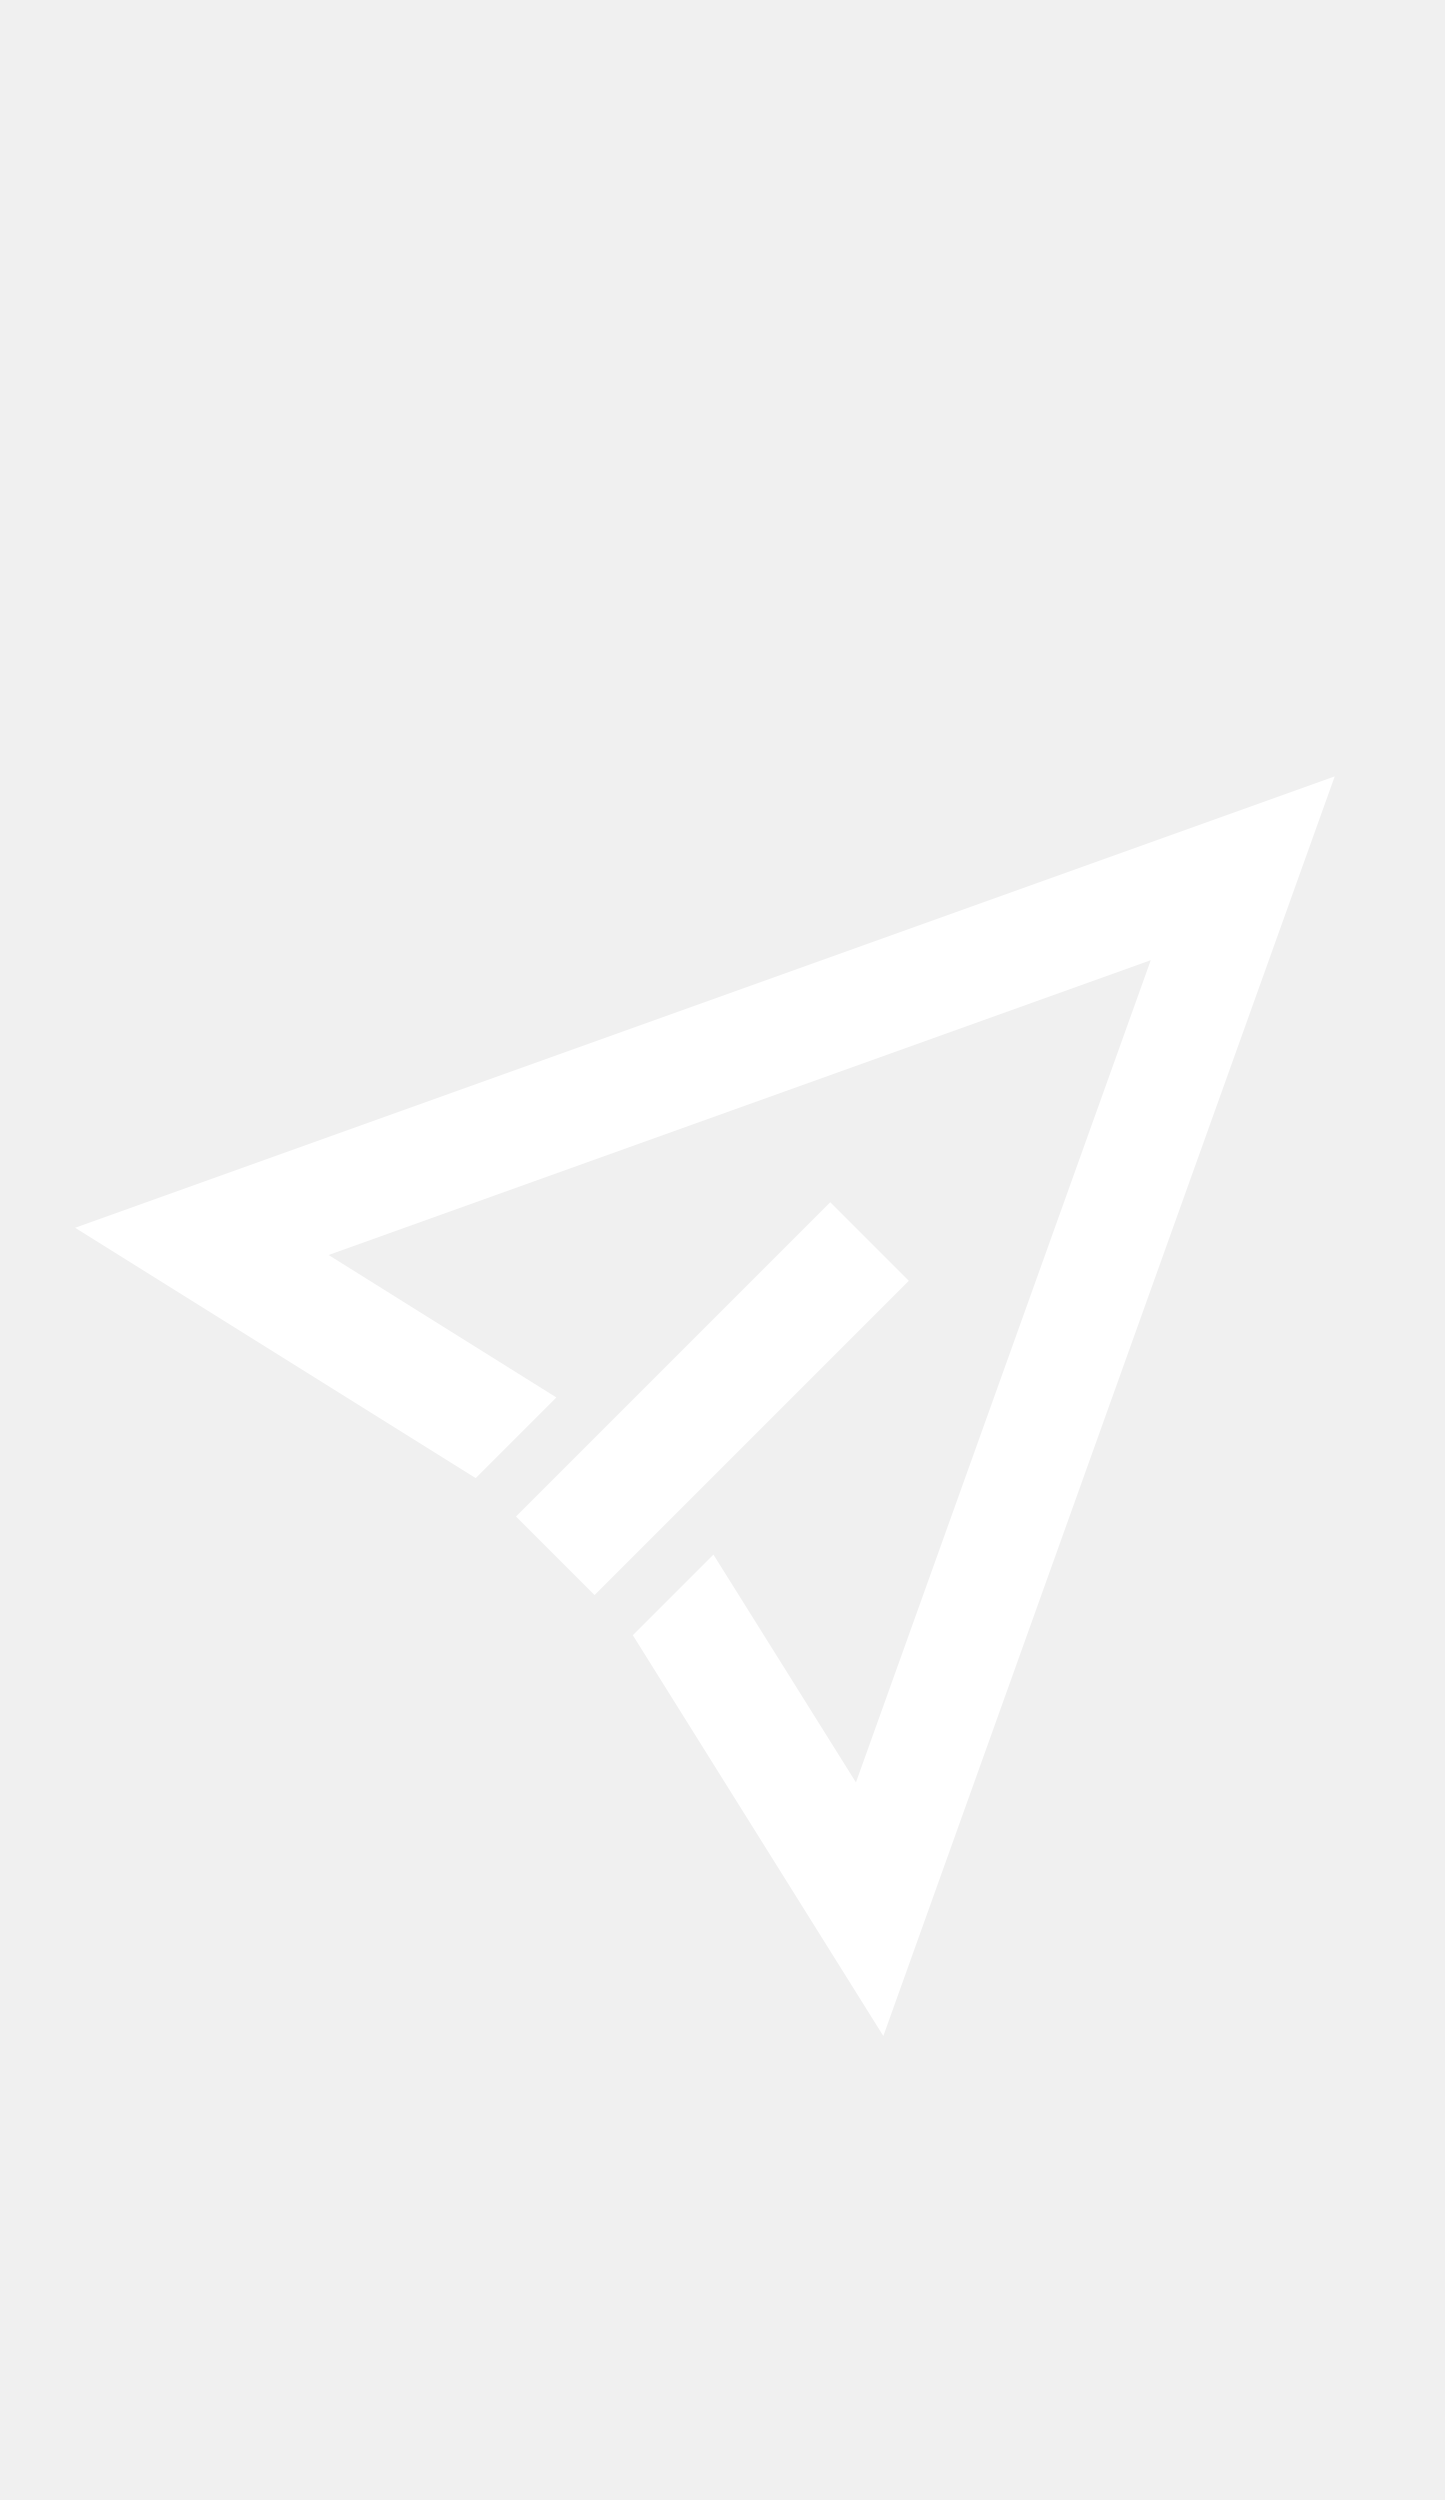
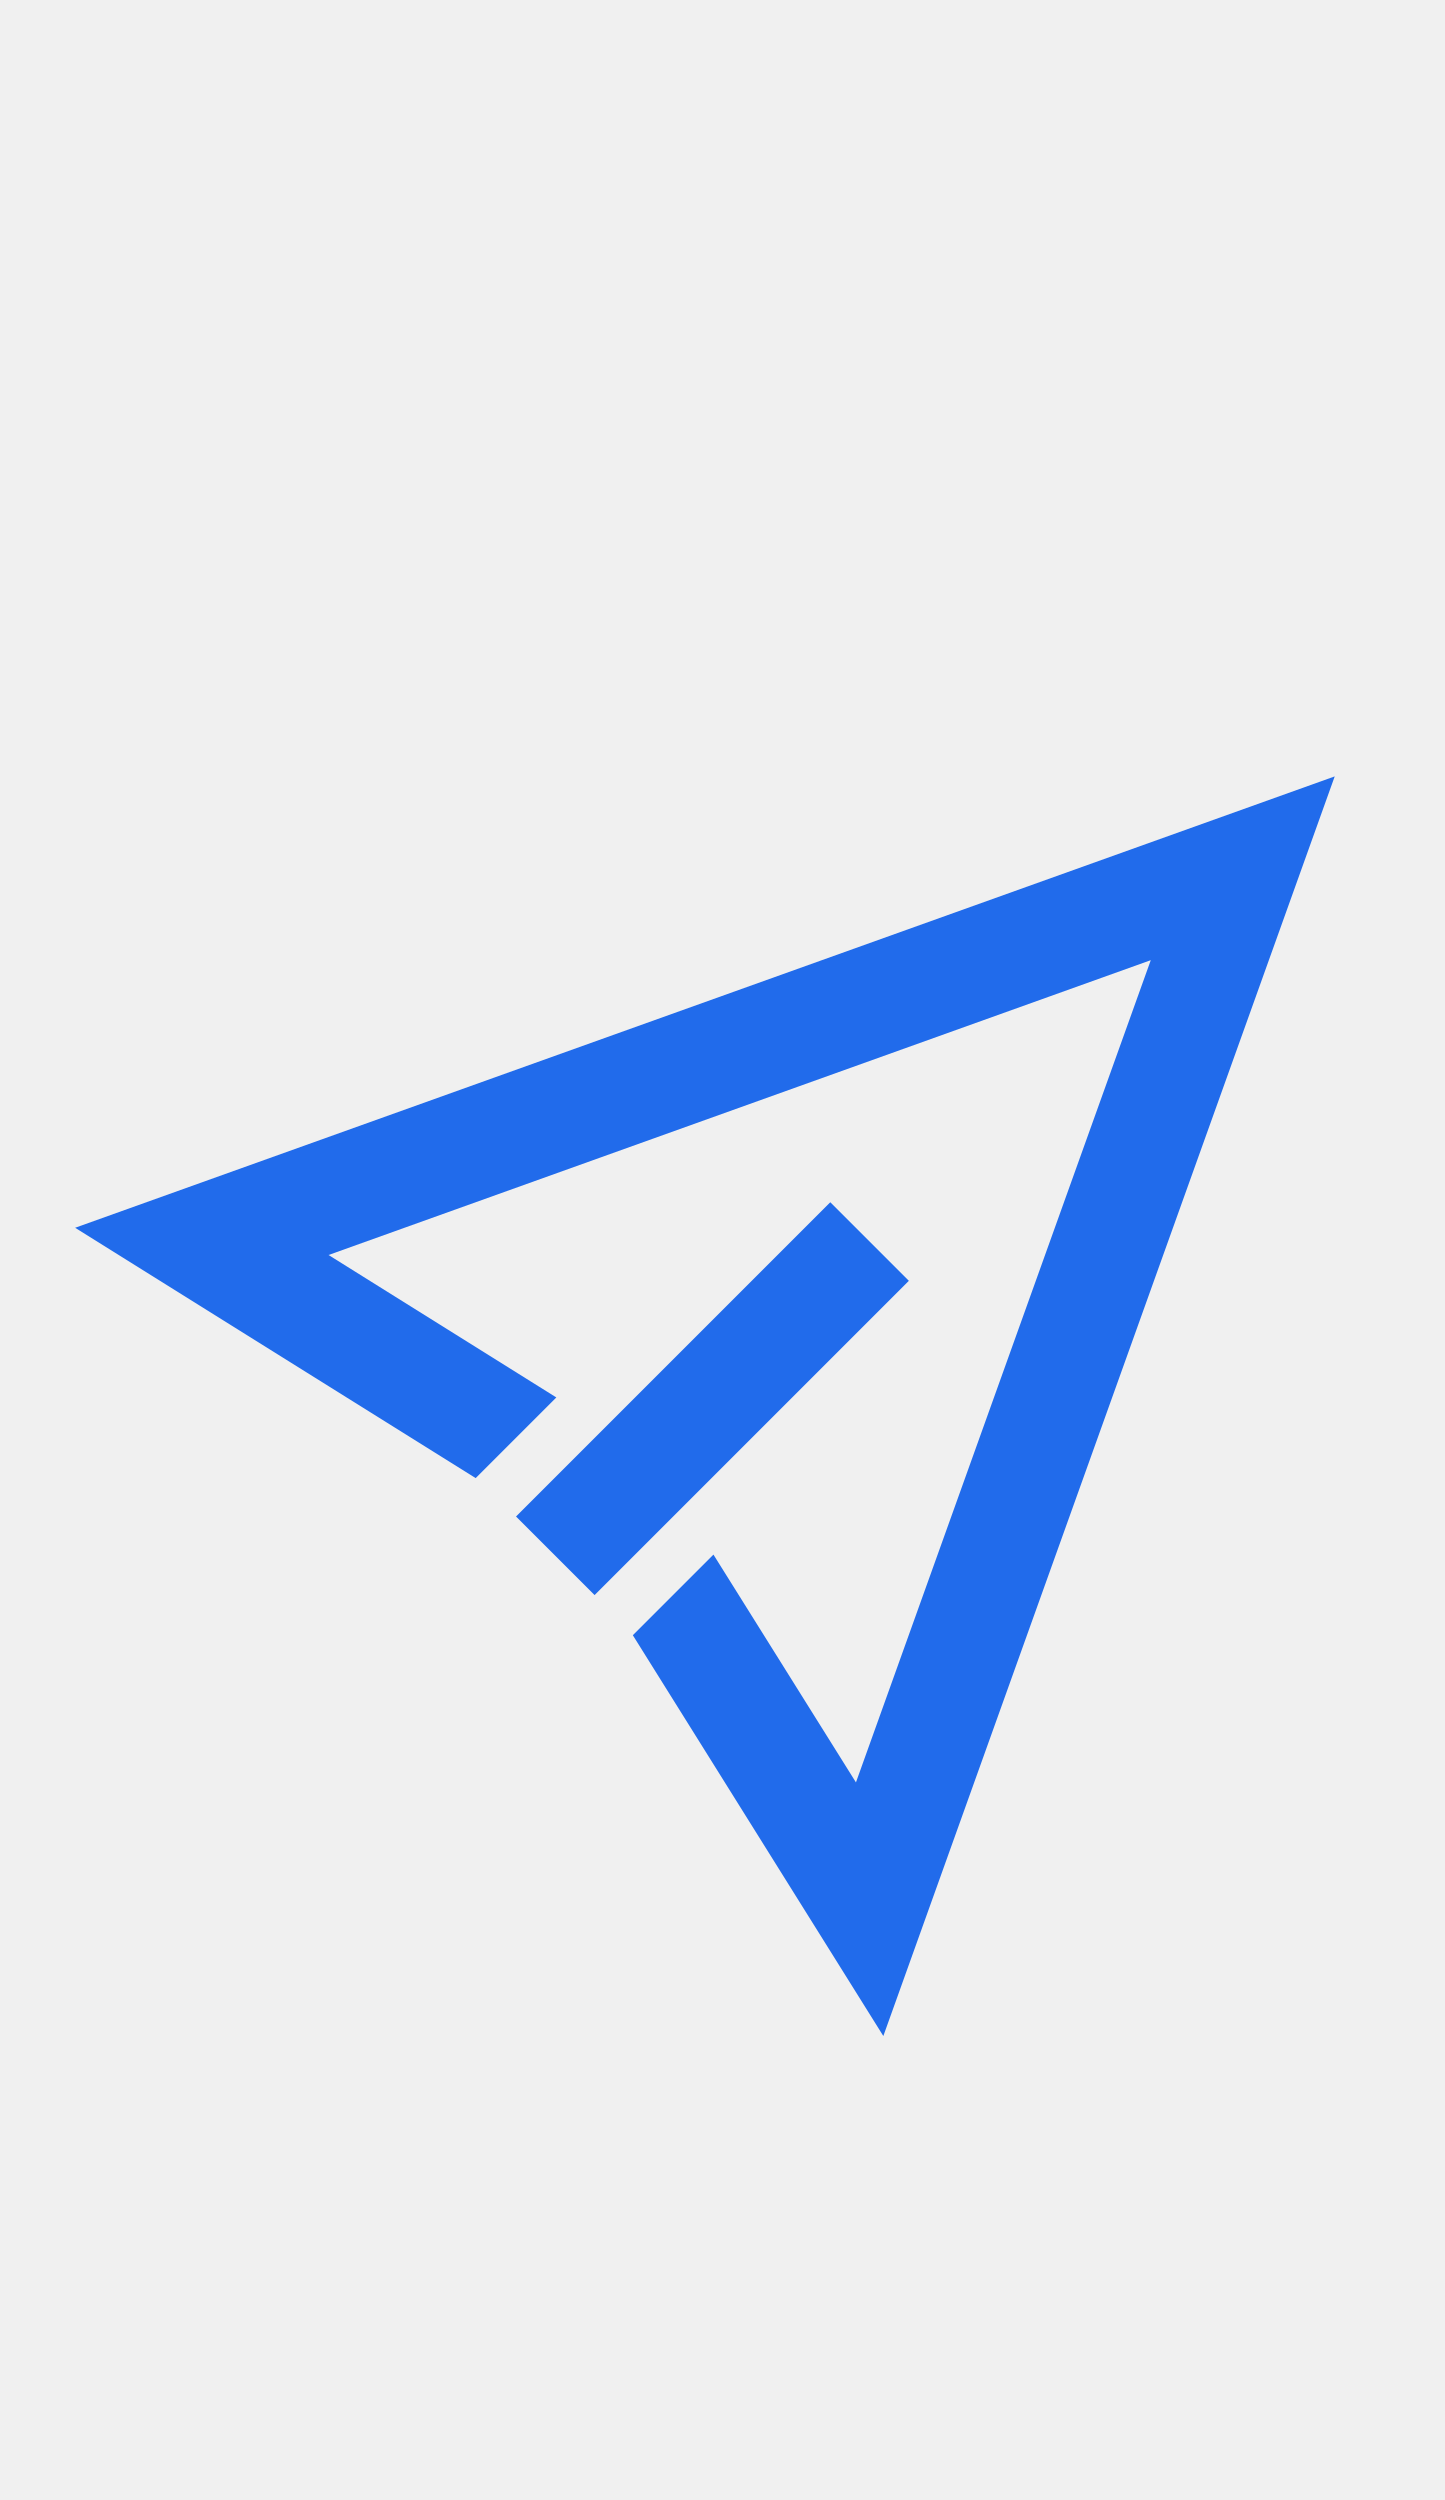
- <svg xmlns="http://www.w3.org/2000/svg" width="26px" height="45px" viewBox="0 0 26 45" version="1.1">
-   <g id="Page-1" stroke="none" stroke-width="1" fill="none" fill-rule="evenodd">
-     <g id="ic-nav-send-active">
-       <rect id="Rectangle-Copy-39" x="1" y="0" width="24" height="45" />
-       <g transform="translate(0, 12)">
-         <polygon id="Rectangle_4395" points="0 0 26 0 26 26 0 26" />
-         <g id="Group_8811" transform="translate(1, 1)" fill="#FFFFFF" fill-rule="nonzero">
-           <polygon id="Path_18865" points="0.352 9.1 7.562 13.606 9.014 12.154 4.914 9.59 19.714 4.283 14.407 19.083 11.842 14.983 10.391 16.434 14.9 23.648 23.025 0.975" />
-           <g id="Group_8810" transform="translate(8, 8)">
-             <polygon id="Rectangle_4394" transform="translate(3.823718, 4.176339) rotate(-45) translate(-3.823718, -4.176339) " points="-0.176 3.176 7.824 3.176 7.824 5.176 -0.176 5.176" />
-           </g>
-         </g>
+ <svg xmlns="http://www.w3.org/2000/svg" id="ic-nav-send-active" width="26" height="45" viewBox="0 0 26 45">
+   <rect id="Rectangle-Copy-39" width="24" height="45" transform="translate(1)" fill="none" />
+   <g id="Group_425" data-name="Group 425" transform="translate(0 12)">
+     <path id="Rectangle_4395" d="M0,0H26V26H0Z" fill="none" fill-rule="evenodd" />
+     <g id="Group_8811" transform="translate(1 1)">
+       <path id="Path_18865" d="M.352,9.1l7.21,4.506,1.452-1.452L4.914,9.59l14.8-5.307-5.307,14.8-2.565-4.1-1.451,1.451L14.9,23.648,23.025.975Z" fill="#216beb" />
+       <g id="Group_8810" transform="translate(8 8)">
+         <path id="Rectangle_4394" d="M-.176,3.176h8v2h-8Z" transform="translate(-1.833 3.927) rotate(-45)" fill="#216beb" />
      </g>
    </g>
  </g>
</svg>
